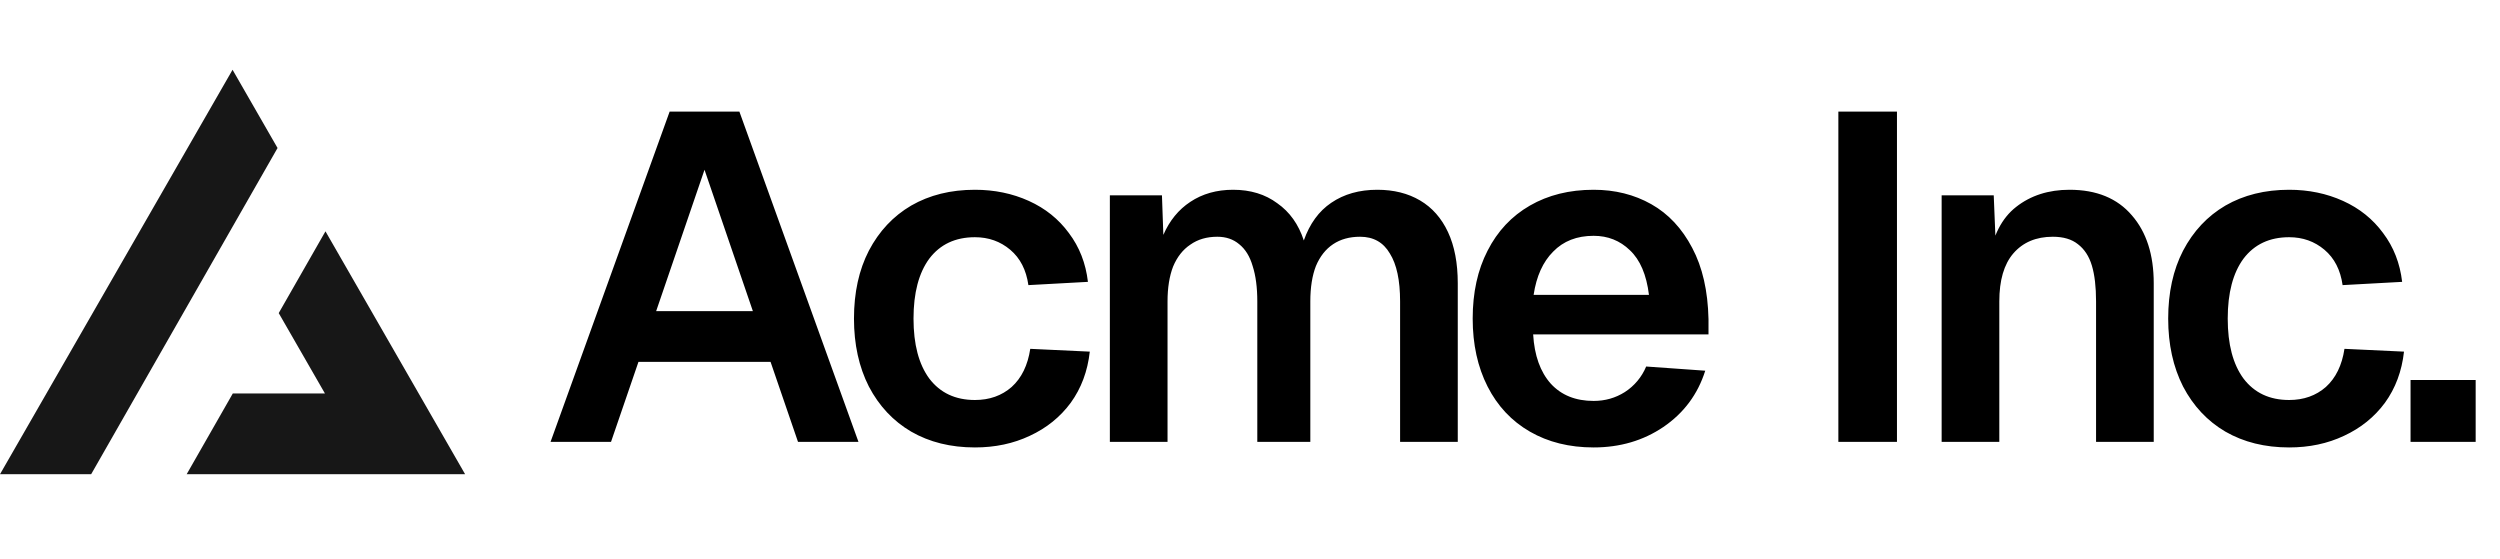
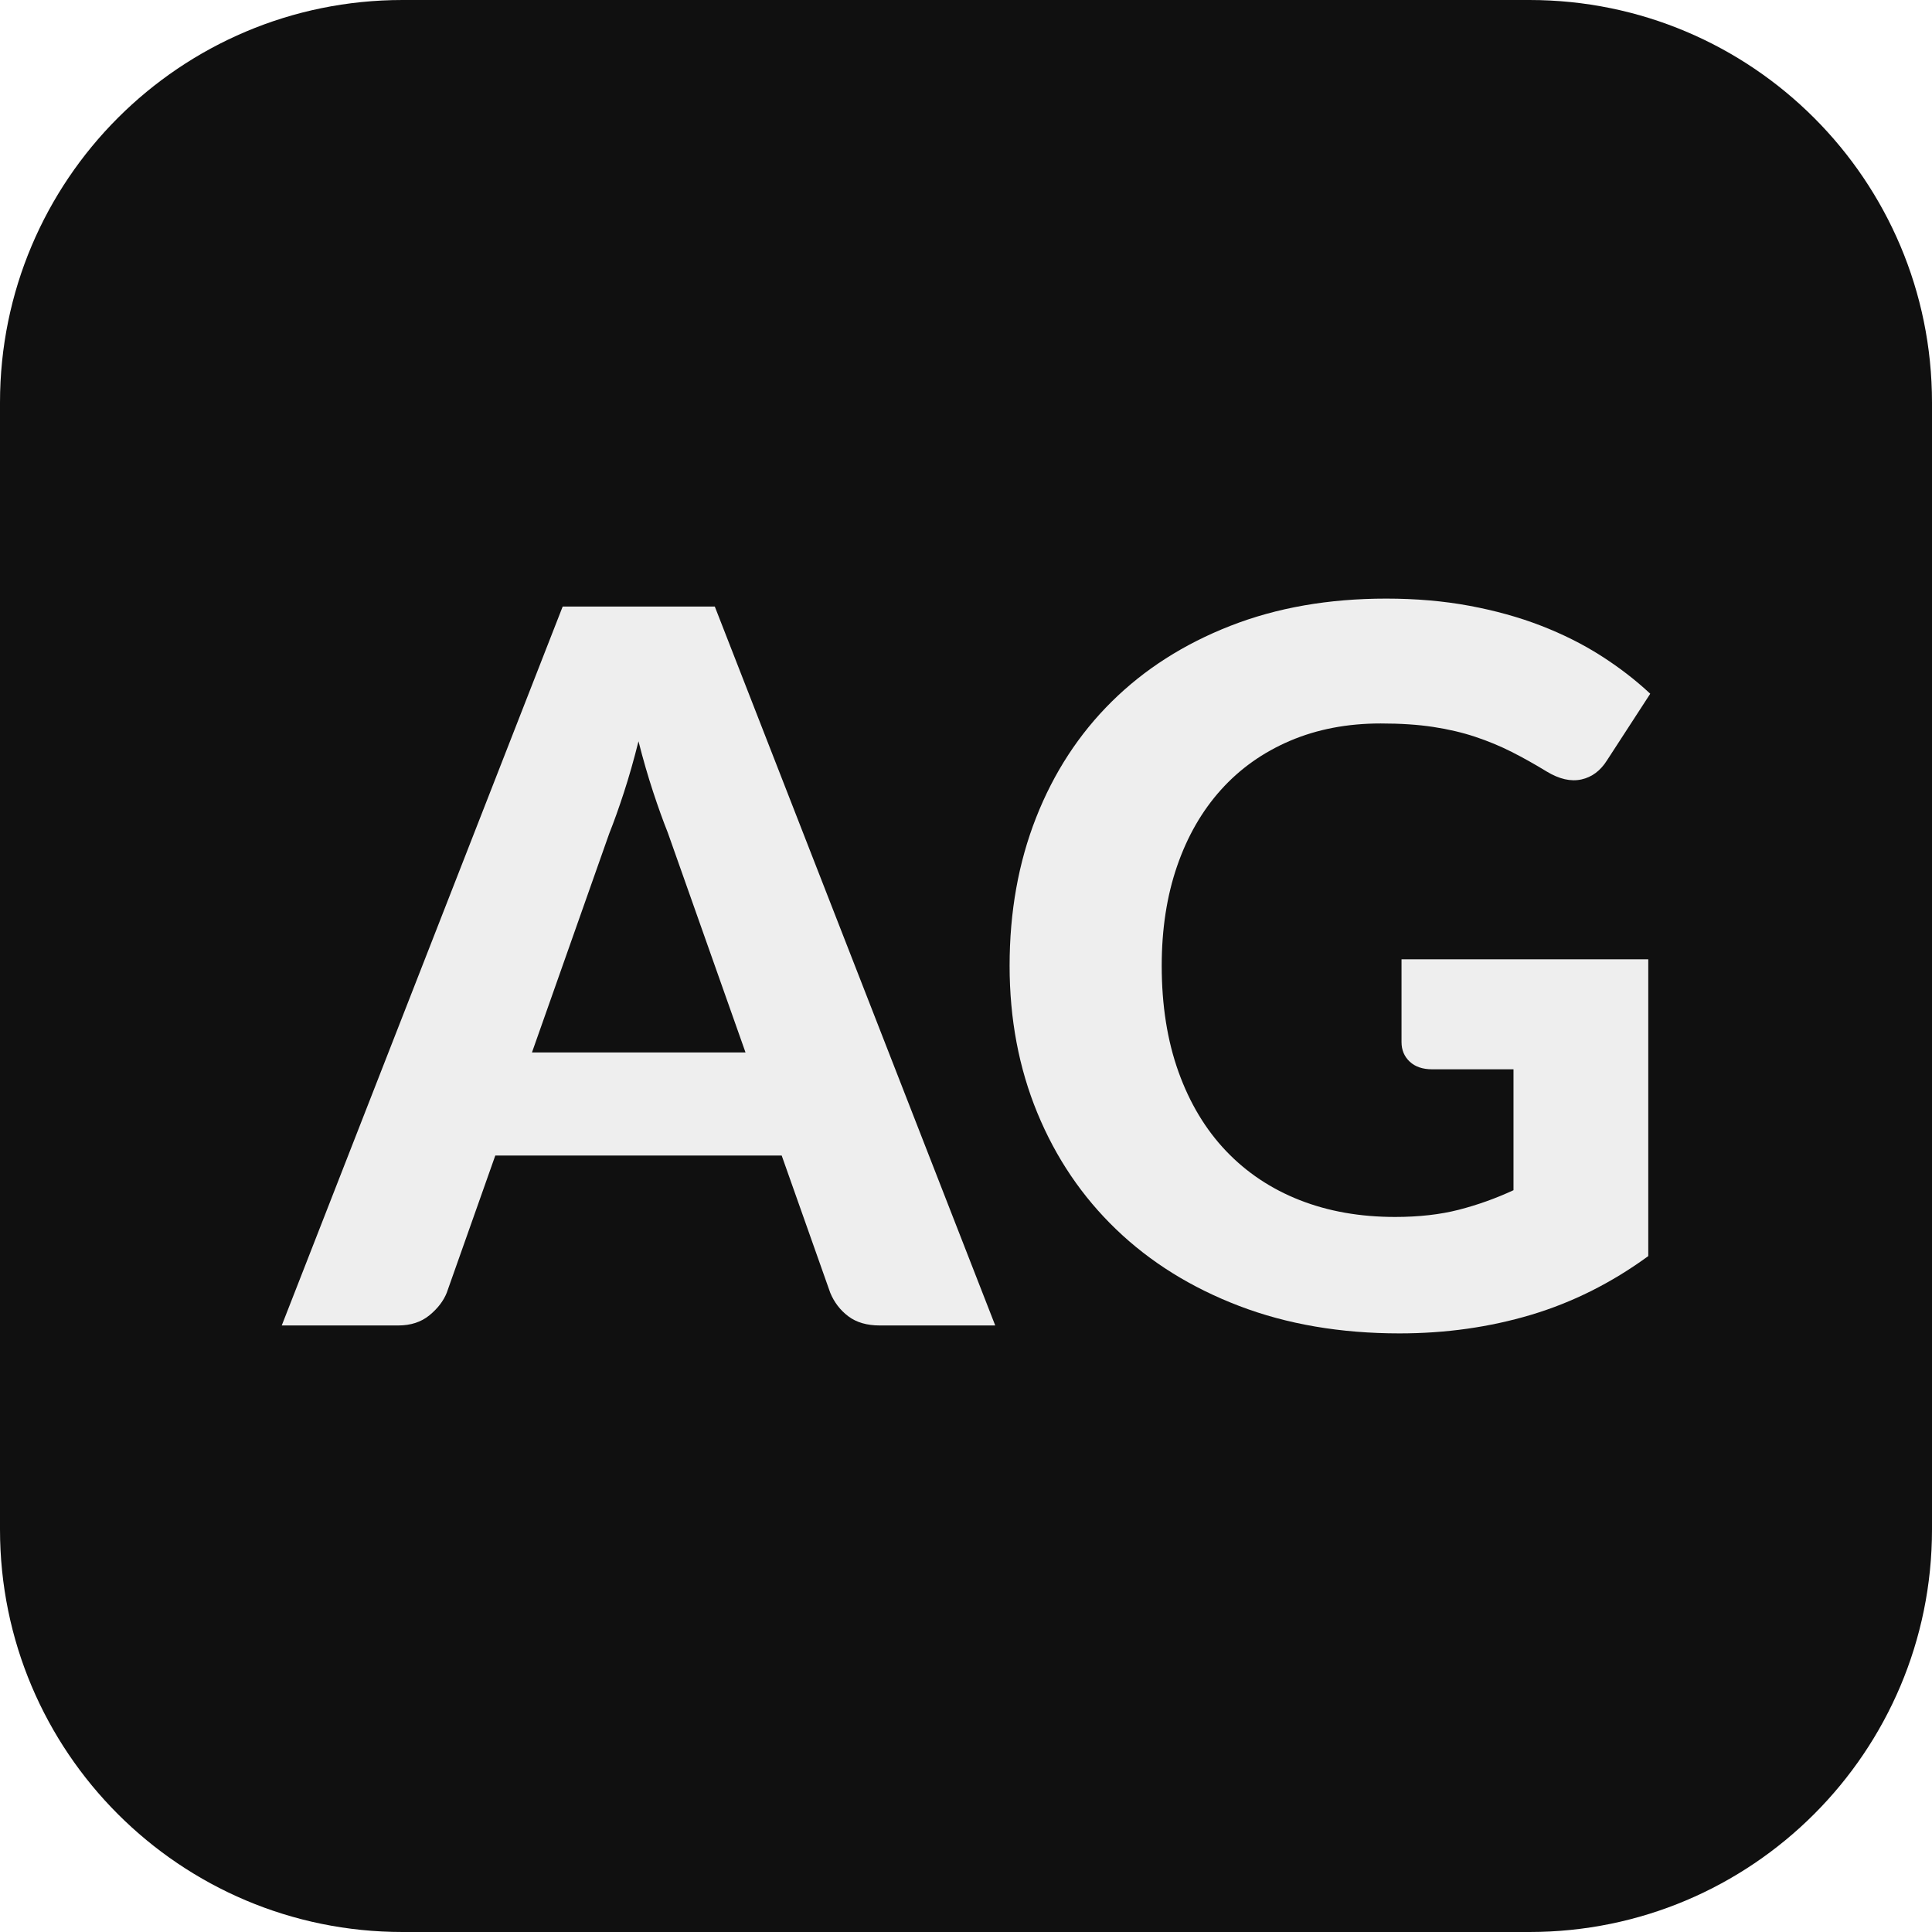
- <svg xmlns="http://www.w3.org/2000/svg" width="215" height="48" fill="none">
-   <path fill="#000" d="M57.588 9.6h6L73.828 38h-5.2l-2.36-6.88h-11.36L52.548 38h-5.2l10.24-28.4Zm7.16 17.16-4.16-12.16-4.16 12.16h8.32Zm23.694-2.24c-.186-1.307-.706-2.32-1.56-3.04-.853-.72-1.866-1.08-3.04-1.08-1.68 0-2.986.613-3.92 1.84-.906 1.227-1.36 2.947-1.36 5.16s.454 3.933 1.36 5.16c.934 1.227 2.24 1.84 3.92 1.84 1.254 0 2.307-.373 3.16-1.12.854-.773 1.387-1.867 1.6-3.28l5.12.24c-.186 1.68-.733 3.147-1.64 4.4-.906 1.227-2.08 2.173-3.52 2.84-1.413.667-2.986 1-4.72 1-2.08 0-3.906-.453-5.48-1.36-1.546-.907-2.76-2.2-3.64-3.88-.853-1.68-1.28-3.627-1.28-5.84 0-2.24.427-4.187 1.28-5.84.88-1.68 2.094-2.973 3.64-3.88 1.574-.907 3.4-1.36 5.48-1.36 1.68 0 3.227.32 4.64.96 1.414.64 2.56 1.56 3.44 2.76.907 1.2 1.454 2.6 1.64 4.2l-5.12.28Zm11.486-7.72.12 3.4c.534-1.227 1.307-2.173 2.32-2.84 1.04-.693 2.267-1.04 3.68-1.04 1.494 0 2.76.387 3.8 1.16 1.067.747 1.827 1.813 2.28 3.2.507-1.44 1.294-2.52 2.36-3.24 1.094-.747 2.414-1.12 3.96-1.12 1.414 0 2.64.307 3.68.92s1.84 1.52 2.4 2.72c.56 1.2.84 2.667.84 4.4V38h-4.96V25.92c0-1.813-.293-3.187-.88-4.12-.56-.96-1.413-1.44-2.56-1.44-.906 0-1.68.213-2.32.64-.64.427-1.133 1.053-1.48 1.88-.32.827-.48 1.84-.48 3.04V38h-4.56V25.92c0-1.2-.133-2.213-.4-3.04-.24-.827-.626-1.453-1.16-1.88-.506-.427-1.133-.64-1.88-.64-.906 0-1.68.227-2.32.68-.64.427-1.133 1.053-1.48 1.88-.32.827-.48 1.827-.48 3V38h-4.96V16.8h4.48Zm26.723 10.6c0-2.24.427-4.187 1.28-5.84.854-1.68 2.067-2.973 3.64-3.88 1.574-.907 3.4-1.36 5.48-1.36 1.84 0 3.494.413 4.96 1.24 1.467.827 2.64 2.08 3.52 3.76.88 1.653 1.347 3.693 1.4 6.12v1.32h-15.08c.107 1.813.614 3.227 1.52 4.24.907.987 2.134 1.48 3.68 1.48.987 0 1.88-.253 2.68-.76a4.803 4.803 0 0 0 1.84-2.2l5.08.36c-.64 2.027-1.84 3.64-3.6 4.84-1.733 1.173-3.733 1.76-6 1.76-2.08 0-3.906-.453-5.48-1.36-1.573-.907-2.786-2.2-3.64-3.88-.853-1.68-1.28-3.627-1.28-5.84Zm15.16-2.04c-.213-1.733-.76-3.013-1.64-3.84-.853-.827-1.893-1.24-3.12-1.24-1.44 0-2.6.453-3.48 1.36-.88.88-1.44 2.12-1.68 3.72h9.92ZM163.139 9.6V38h-5.04V9.6h5.04Zm8.322 7.2.24 5.88-.64-.36c.32-2.053 1.094-3.56 2.32-4.52 1.254-.987 2.787-1.48 4.6-1.48 2.32 0 4.107.733 5.36 2.2 1.254 1.44 1.88 3.387 1.88 5.84V38h-4.96V25.92c0-1.253-.12-2.28-.36-3.08-.24-.8-.64-1.413-1.2-1.84-.533-.427-1.253-.64-2.16-.64-1.44 0-2.573.48-3.4 1.44-.8.933-1.2 2.307-1.2 4.12V38h-4.96V16.8h4.48Zm30.003 7.72c-.186-1.307-.706-2.32-1.56-3.04-.853-.72-1.866-1.08-3.04-1.08-1.68 0-2.986.613-3.92 1.84-.906 1.227-1.36 2.947-1.36 5.16s.454 3.933 1.36 5.16c.934 1.227 2.24 1.84 3.92 1.84 1.254 0 2.307-.373 3.16-1.12.854-.773 1.387-1.867 1.6-3.28l5.12.24c-.186 1.68-.733 3.147-1.64 4.4-.906 1.227-2.08 2.173-3.52 2.84-1.413.667-2.986 1-4.72 1-2.08 0-3.906-.453-5.48-1.36-1.546-.907-2.76-2.2-3.64-3.88-.853-1.68-1.28-3.627-1.28-5.84 0-2.24.427-4.187 1.28-5.84.88-1.68 2.094-2.973 3.64-3.88 1.574-.907 3.4-1.36 5.48-1.36 1.68 0 3.227.32 4.64.96 1.414.64 2.56 1.56 3.44 2.76.907 1.2 1.454 2.6 1.64 4.2l-5.12.28Zm11.443 8.16V38h-5.6v-5.32h5.6Z" />
-   <path fill="#171717" fill-rule="evenodd" d="m7.839 40.783 16.03-28.054L20 6 0 40.783h7.839Zm8.214 0H40L27.99 19.894l-4.02 7.032 3.976 6.914H20.02l-3.967 6.943Z" clip-rule="evenodd" />
+ <svg xmlns="http://www.w3.org/2000/svg" width="48" height="48" viewBox="0 0 48 48" fill="none">
+   <rect width="48" height="48" rx="10" fill="#101010" />
+   <g transform="translate(7.2216 32.9308) scale(0.01230992 -0.01230992)" fill="#EEEEEE" fill-rule="evenodd">
+     <path d="M918 551 761 995Q747 1030 731.5 1077.0Q716 1124 702 1179Q688 1123 672.5 1075.5Q657 1028 643 993L487 551ZM1422 0H1189Q1150 0 1125.5 18.5Q1101 37 1089 66L991 343H413L315 66Q305 41 280.0 20.5Q255 0 217 0H-18L549 1451H856Z" />
+     <path d="M858 739H1356V140Q1245 59 1119.5 21.5Q994 -16 854 -16Q675 -16 530.0 39.5Q385 95 282.0 194.0Q179 293 123.0 429.0Q67 565 67 726Q67 889 120.5 1025.0Q174 1161 273.0 1259.0Q372 1357 512.5 1412.0Q653 1467 827 1467Q917 1467 995.0 1452.5Q1073 1438 1139.0 1412.5Q1205 1387 1260.0 1352.0Q1315 1317 1360 1275L1273 1141Q1253 1109 1221.0 1102.0Q1189 1095 1151 1118Q1115 1140 1080.5 1157.5Q1046 1175 1007.0 1188.0Q968 1201 922.0 1208.0Q876 1215 816 1215Q715 1215 633.0 1180.0Q551 1145 493.5 1081.0Q436 1017 405.0 927.0Q374 837 374 726Q374 606 408.0 511.5Q442 417 504.0 352.0Q566 287 652.5 253.0Q739 219 845 219Q917 219 973.5 233.5Q1030 248 1084 273V517H920Q891 517 874.5 532.5Q858 548 858 572Z" transform="translate(1384 0)" />
+   </g>
</svg>
